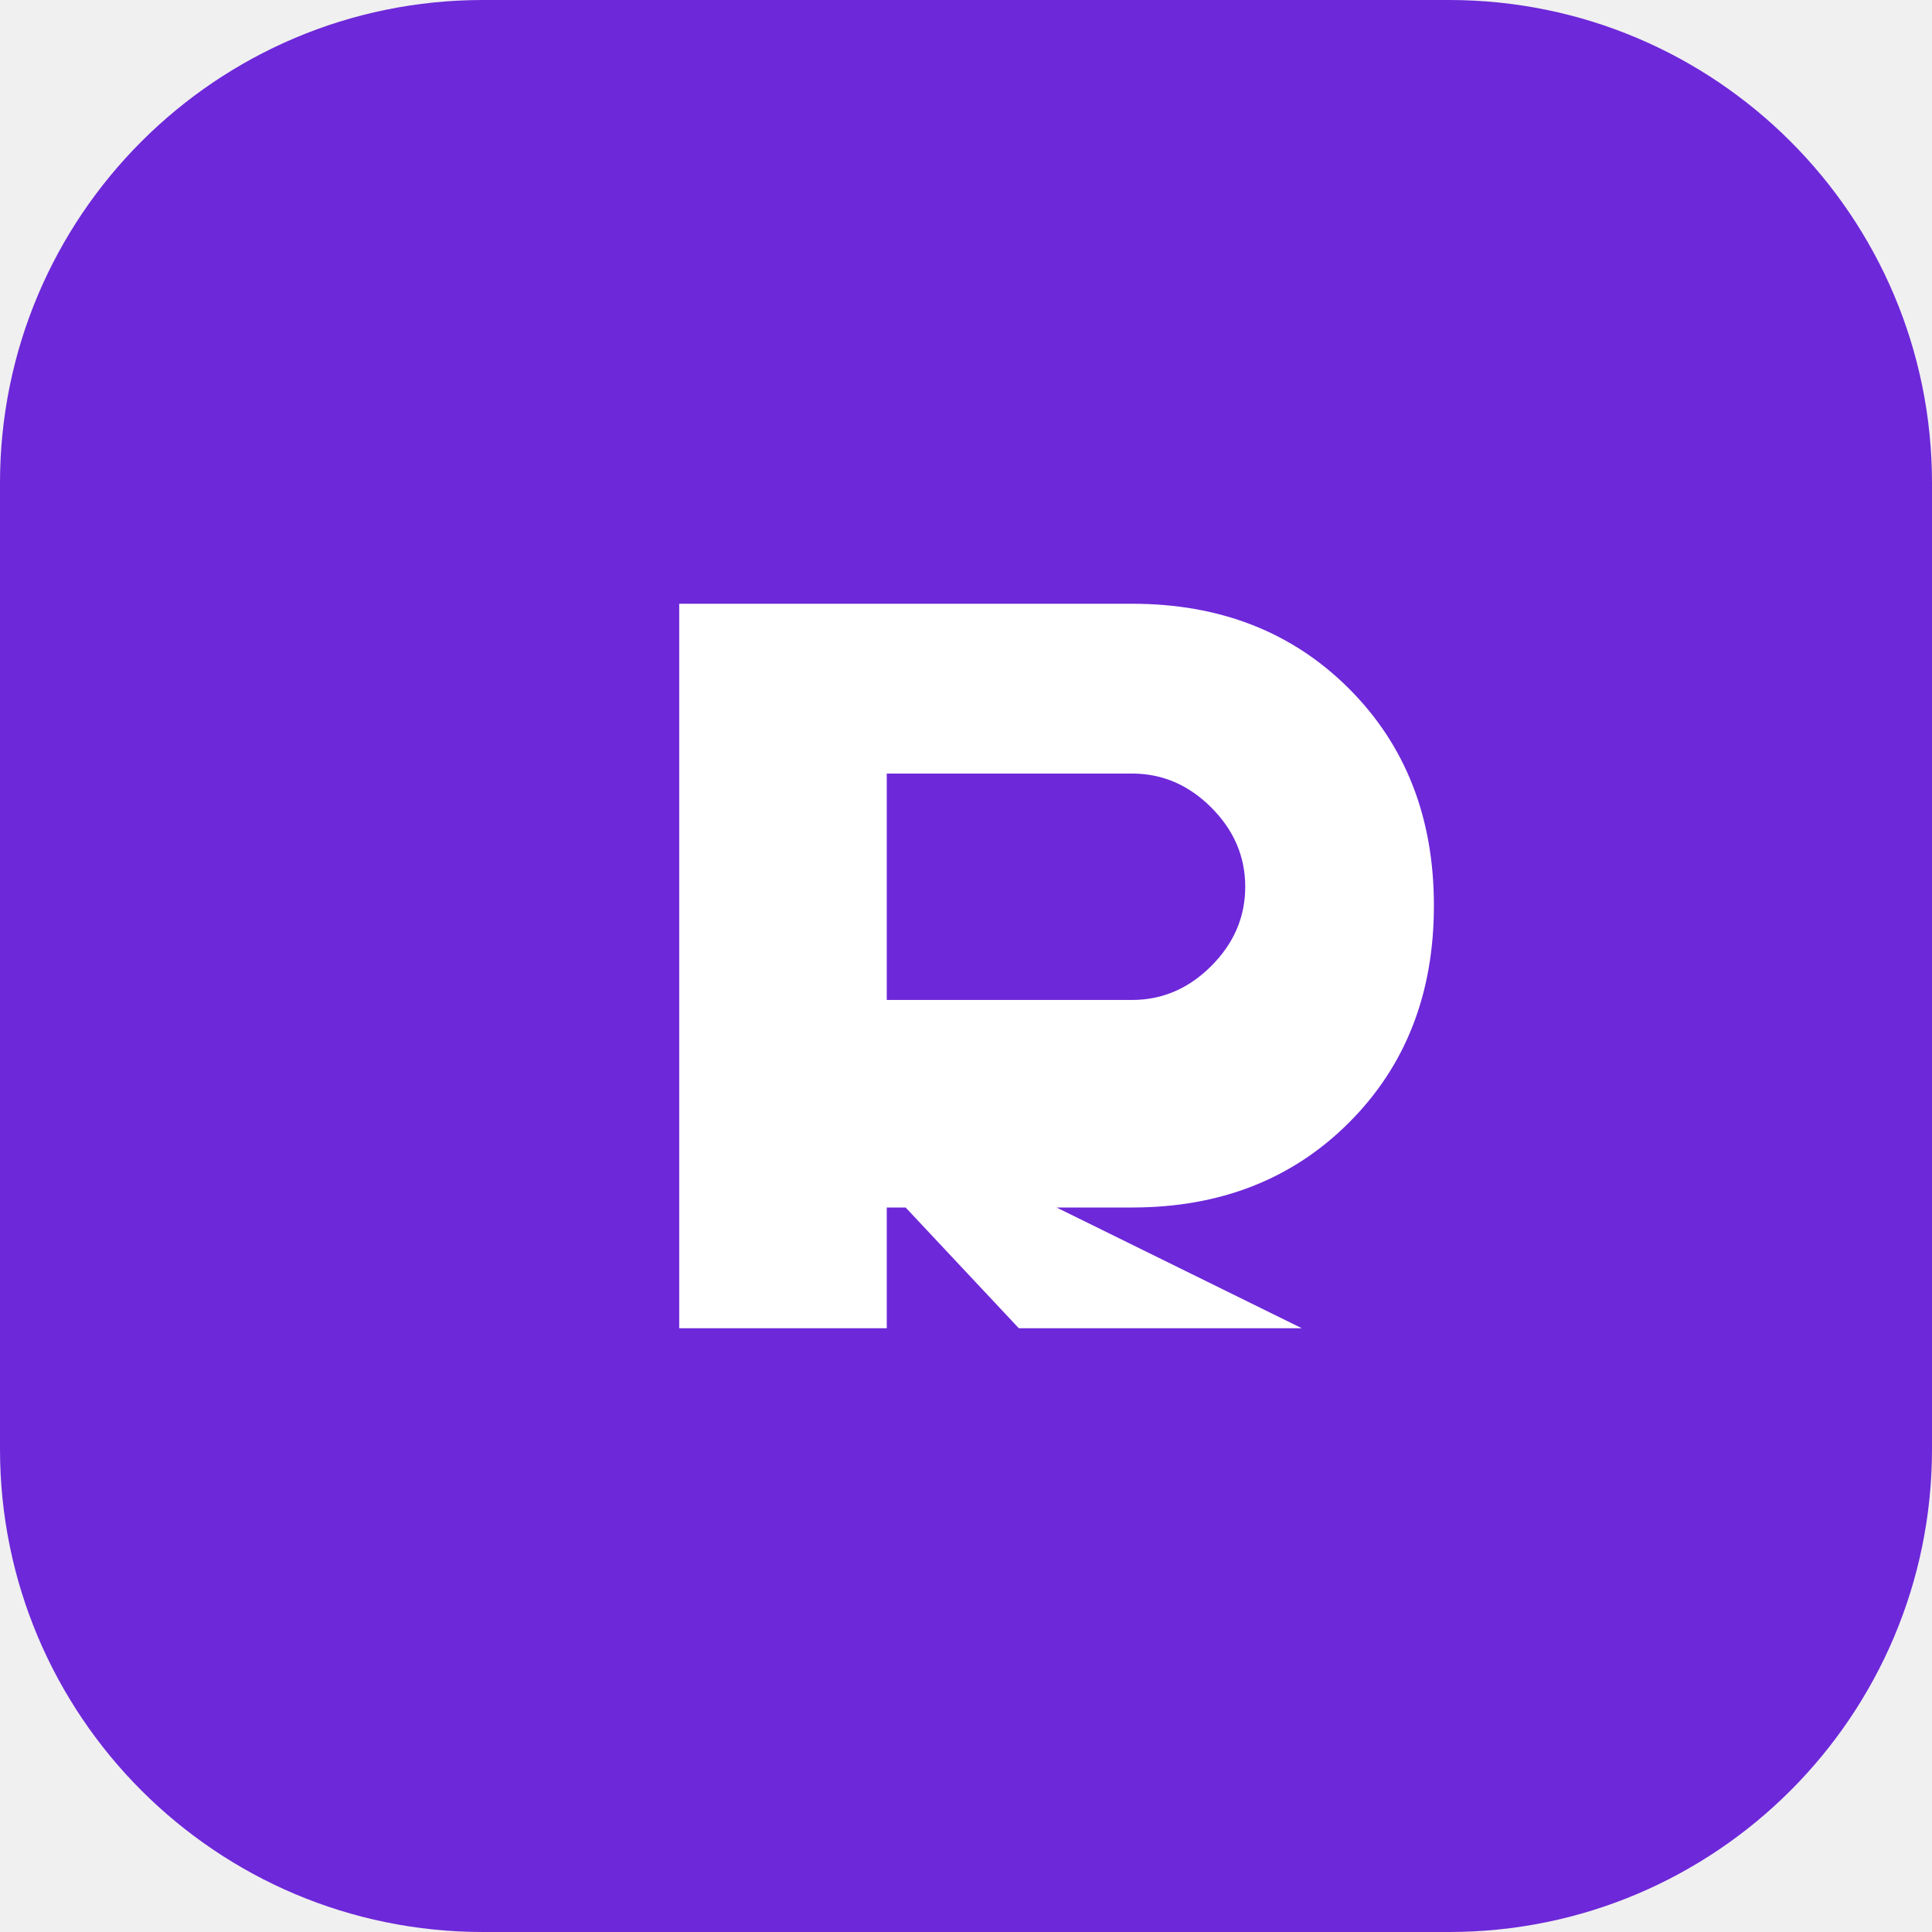
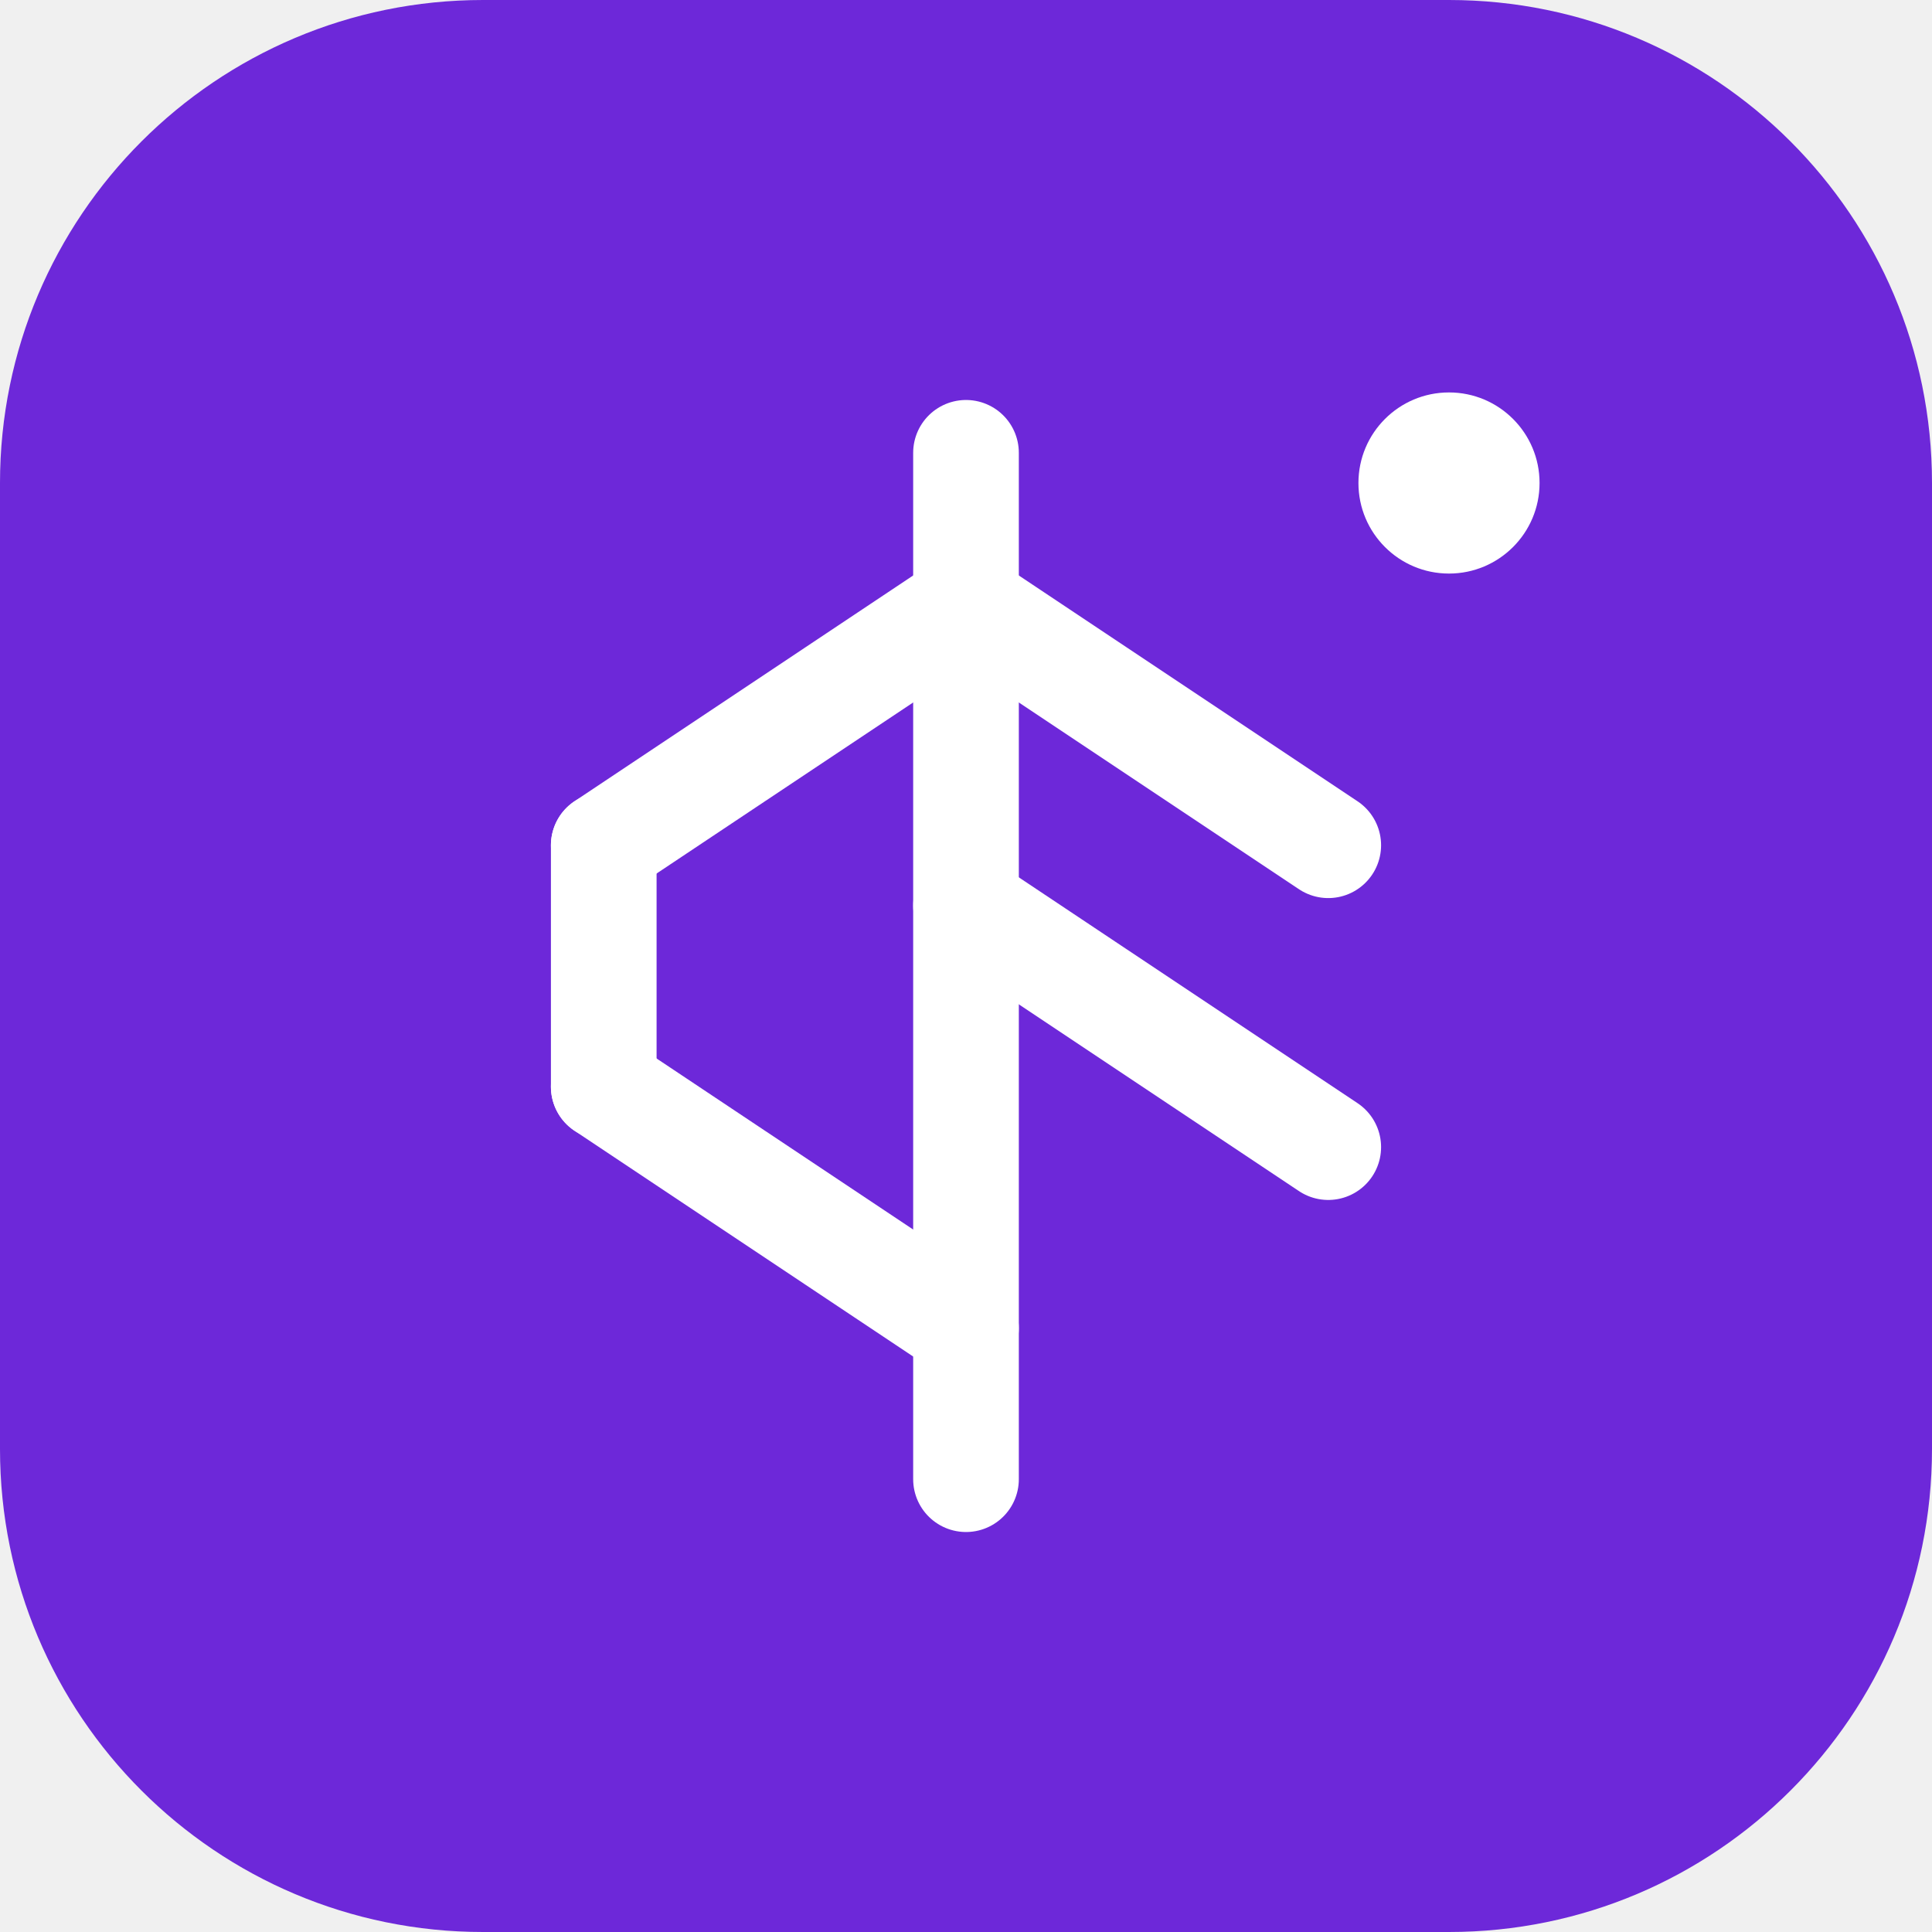
- <svg xmlns="http://www.w3.org/2000/svg" width="32" height="32" viewBox="0 0 512 512">
-   <rect width="512" height="512" rx="128" fill="#6d28d9" />
-   <path d="M180 352V160h120q35 0 57.5 22.5T380 240q0 35-22.5 57.5T300 320h-20l65 32h-75l-30-32h-5v32h-55zm55-87h65q12 0 21-9t9-21-9-21-21-9h-65v60z" fill="#ffffff" />
+ <svg xmlns="http://www.w3.org/2000/svg" width="32" height="32" viewBox="0 0 64 64">
+   <rect width="64" height="64" rx="16" fill="#6D28D9" />
+   <g stroke="#FFFFFF" stroke-width="3.5" stroke-linecap="round" stroke-linejoin="round">
+     <line x1="32" y1="15" x2="32" y2="49" />
+     <line x1="32" y1="20" x2="44" y2="28" />
+     <line x1="32" y1="30" x2="44" y2="38" />
+     <line x1="32" y1="20" x2="20" y2="28" />
+     <line x1="20" y1="28" x2="20" y2="36" />
+     <line x1="20" y1="36" x2="32" y2="44" />
+   </g>
+   <circle cx="48" cy="16" r="3" fill="#FFFFFF" />
</svg>
